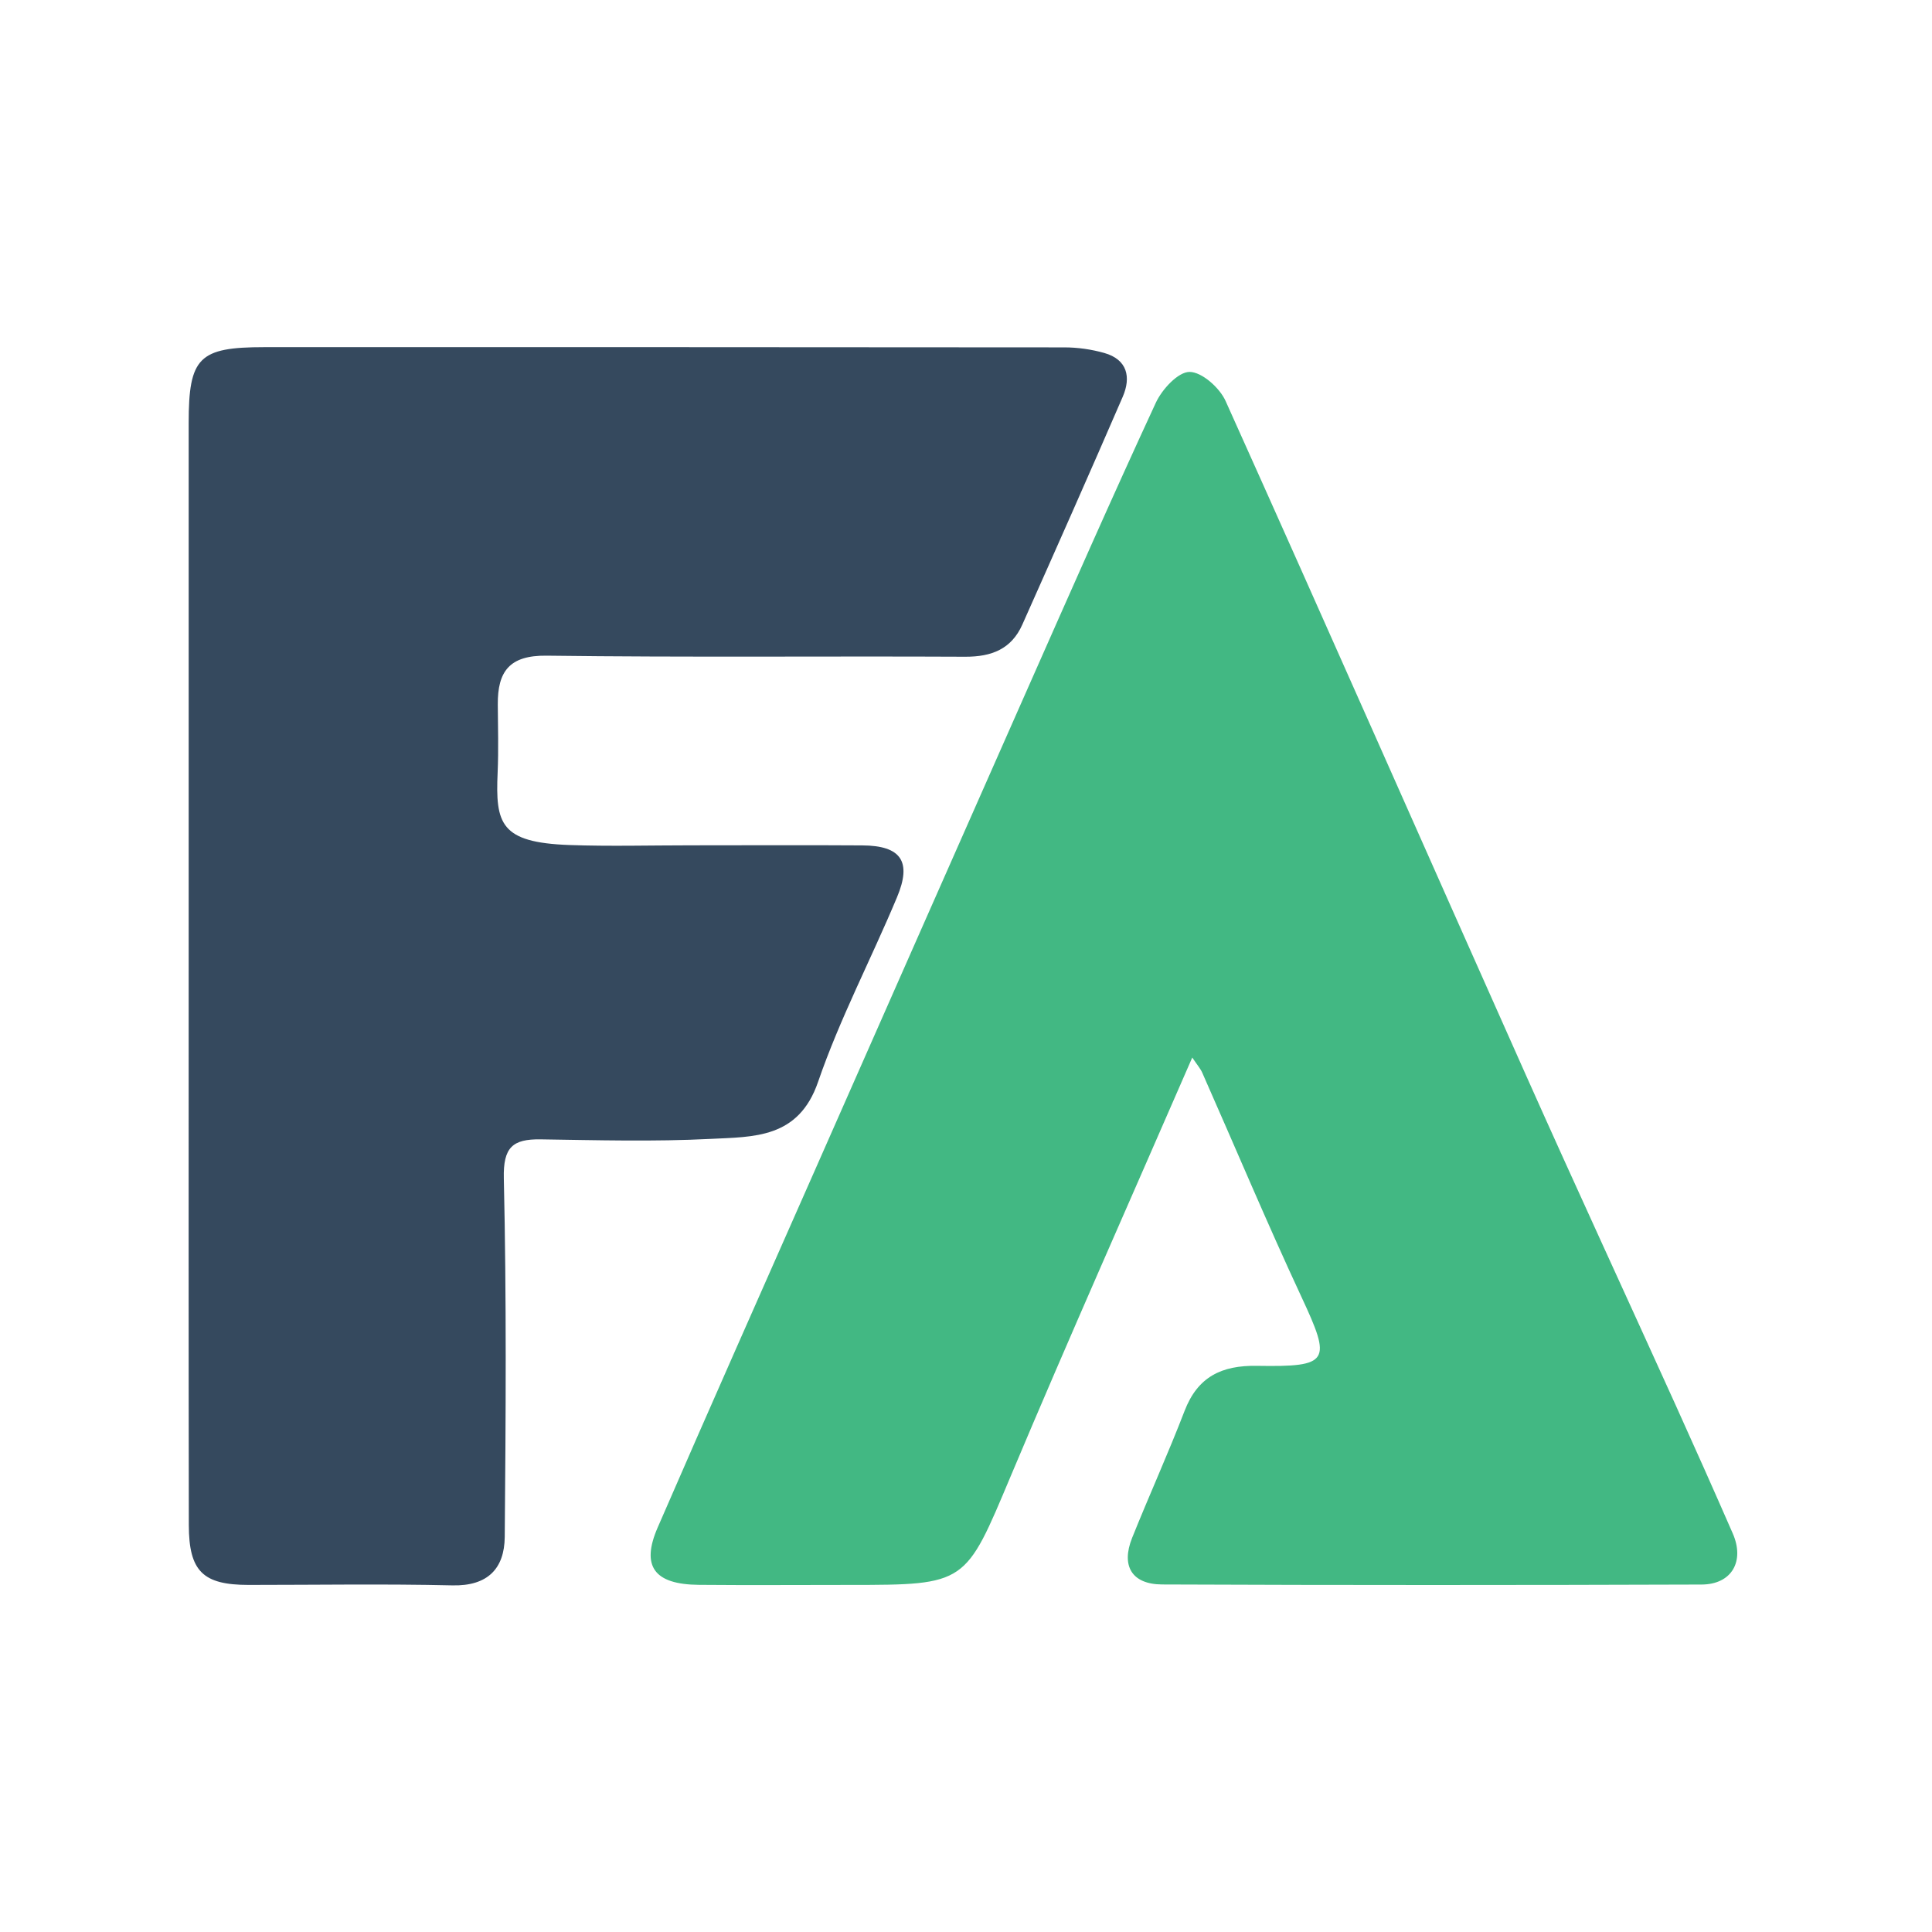
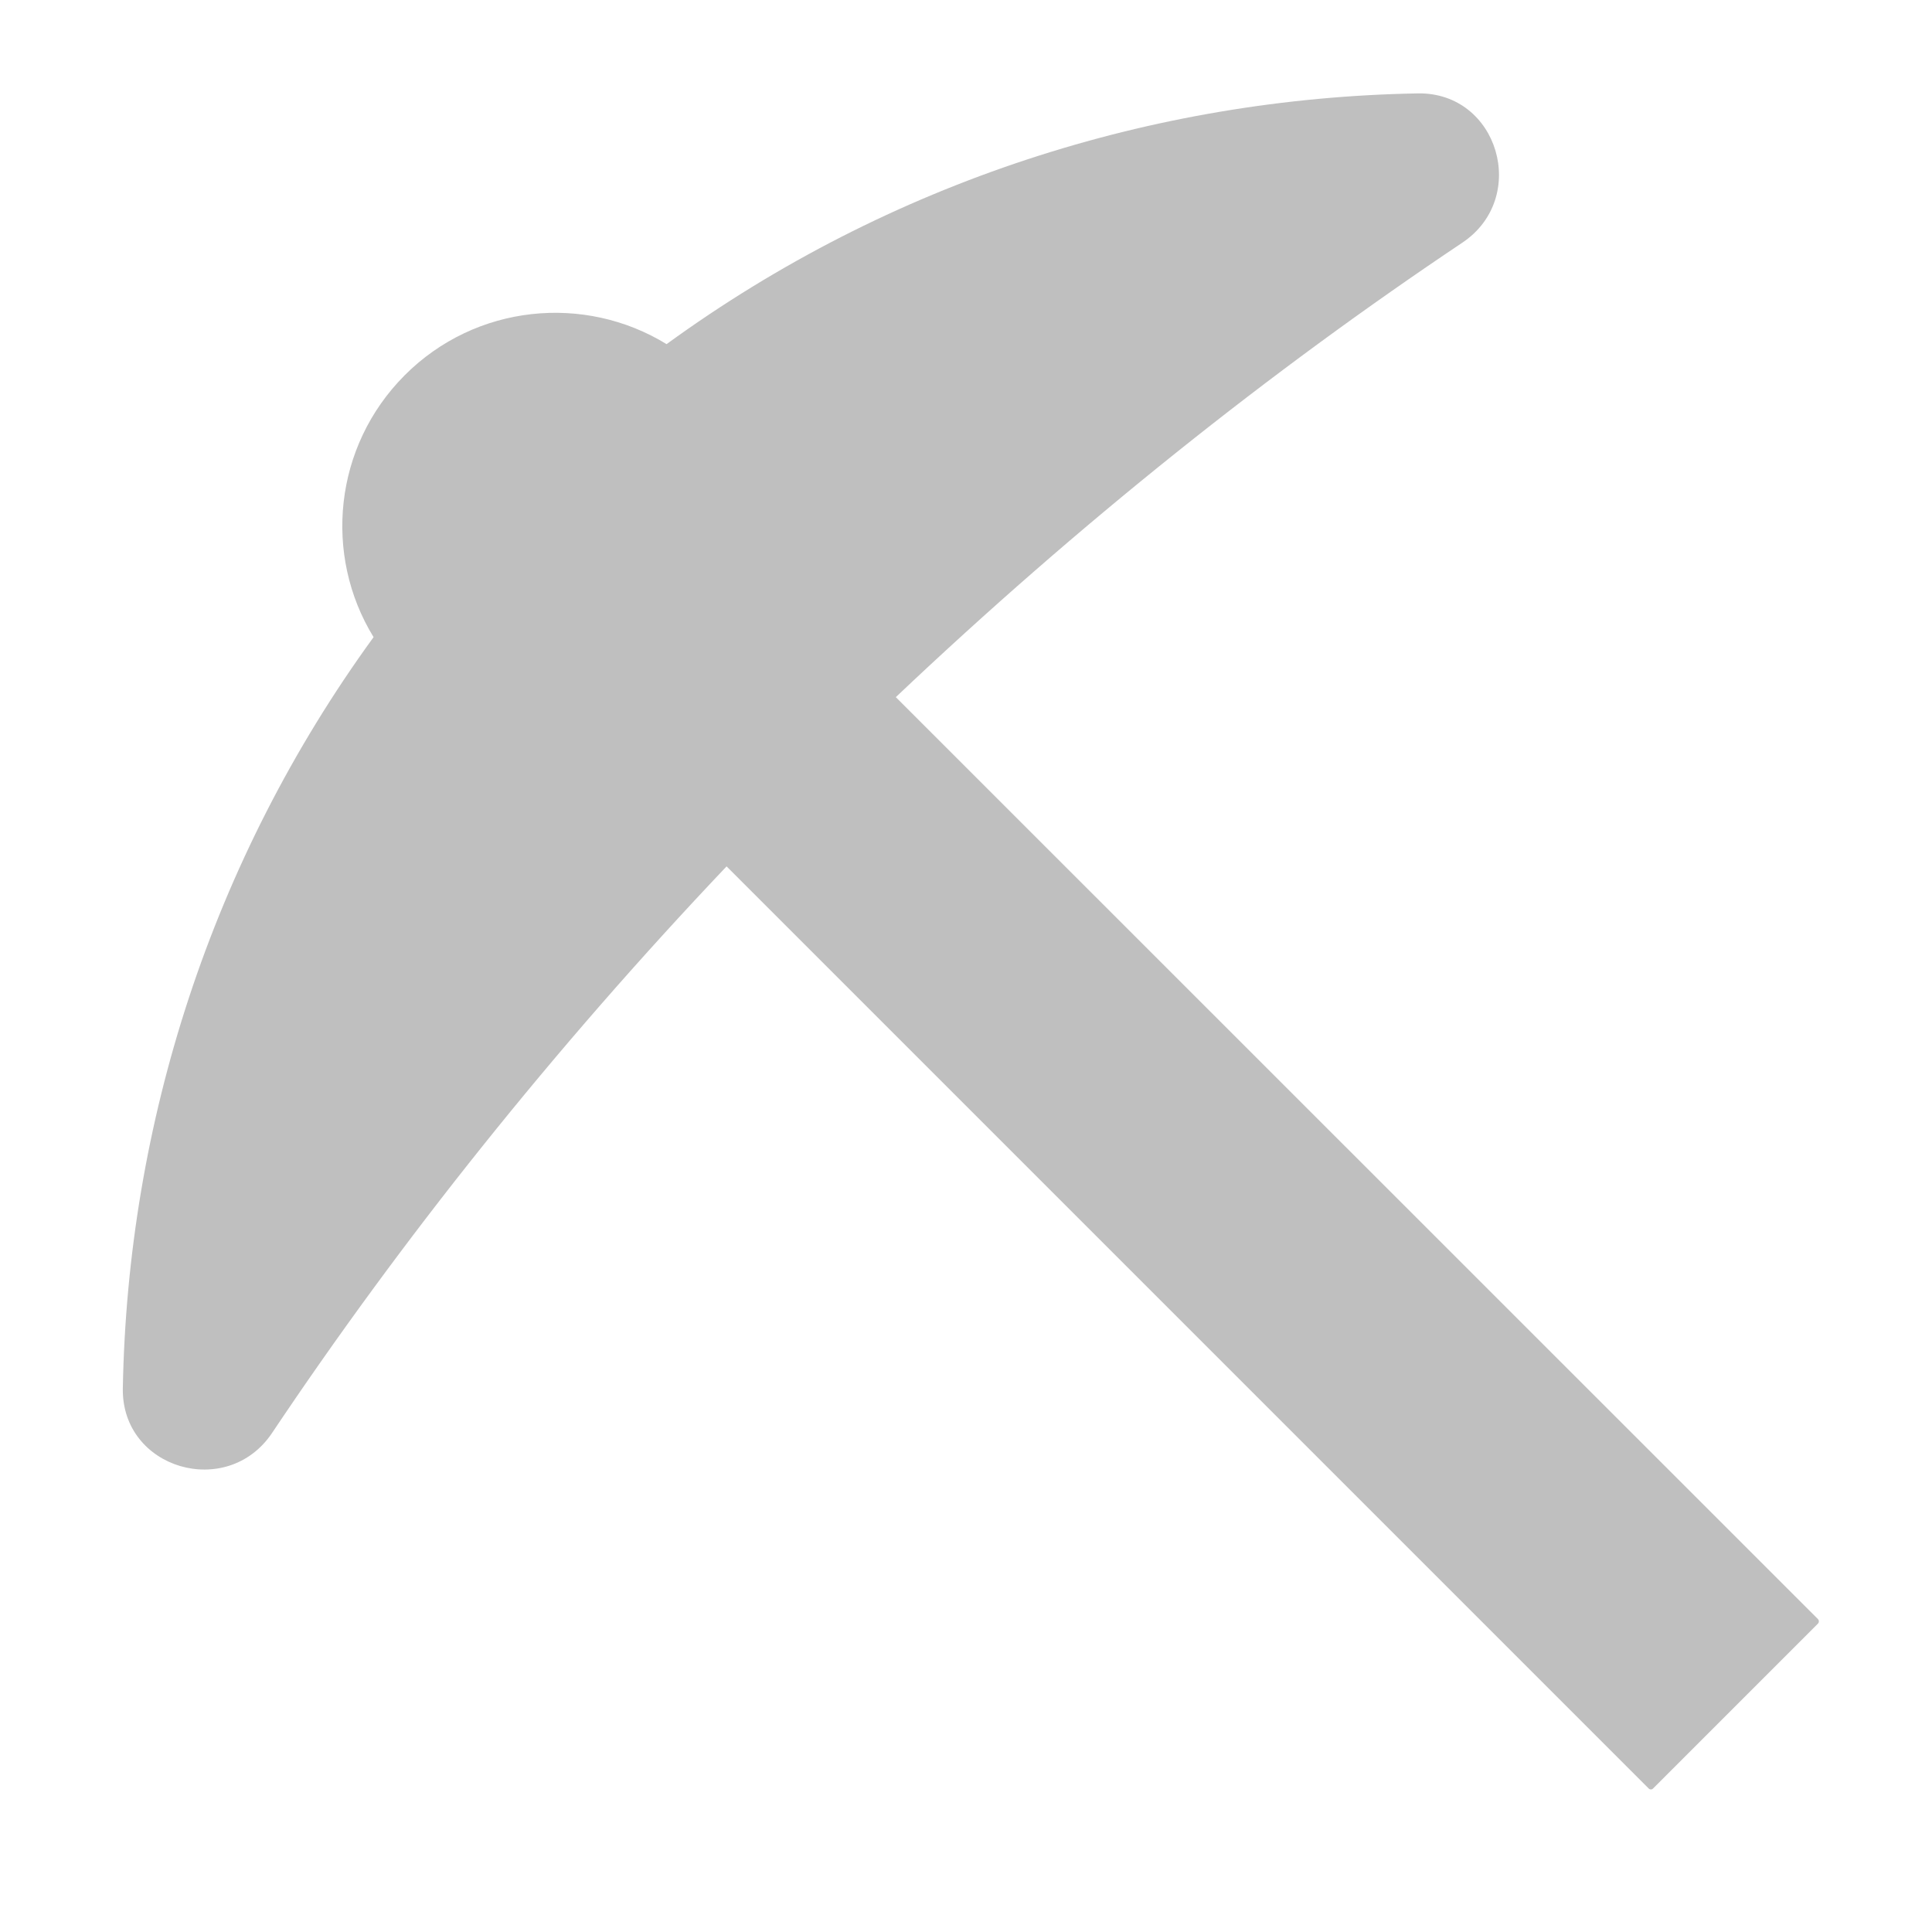
- <svg xmlns="http://www.w3.org/2000/svg" viewBox="-25 -46 256 256" xml:space="preserve">
-   <path d="M0,82.57C0,58.4,0,34.23,0,10.06C0,1.35,1.35,0,10.03,0C45.36,0,80.7-0.01,116.03,0.03c1.77,0,3.59,0.26,5.29,0.74  c3.07,0.87,3.57,3.21,2.45,5.8c-4.37,10.1-8.83,20.15-13.31,30.2c-1.44,3.23-4.06,4.26-7.54,4.25c-18.5-0.09-37,0.1-55.5-0.14  c-4.95-0.06-6.49,2.12-6.46,6.47c0.02,3,0.11,6.01-0.02,9c-0.3,6.8,0.34,9.29,9.51,9.62c5.36,0.19,10.73,0.04,16.09,0.04  c7.57,0,15.15-0.04,22.72,0.01c5.13,0.03,6.6,2.12,4.59,6.89C90.43,81.09,86.27,89,83.4,97.35c-2.59,7.55-8.57,7.27-14.28,7.56  c-7.48,0.38-15,0.17-22.5,0.06c-3.69-0.05-4.96,1.04-4.86,5.18c0.36,15.83,0.26,31.67,0.12,47.5c-0.04,4.2-2.26,6.53-6.94,6.42  c-9-0.21-18-0.06-27-0.06c-6.05,0-7.91-1.8-7.92-7.94C-0.02,131.57,0,107.07,0,82.57z" fill="#35495e" />
-   <path d="M132.98,94.13c-8.21,18.88-16.33,37.1-24.06,55.48c-6.02,14.31-5.81,14.4-21.31,14.4c-6.67,0-13.33,0.05-20-0.01  c-5.91-0.05-7.71-2.44-5.46-7.61c6.86-15.8,13.86-31.55,20.82-47.31c9.41-21.32,18.81-42.63,28.24-63.94  c5.59-12.62,11.14-25.25,16.94-37.77c0.82-1.78,2.95-4.09,4.47-4.09c1.63,0,4,2.11,4.78,3.86c13.4,29.78,26.56,59.66,39.87,89.49  c6.48,14.53,13.16,28.97,19.72,43.46c2.57,5.68,5.11,11.38,7.61,17.1c1.61,3.68-0.13,6.75-4.12,6.77  c-23.83,0.08-47.66,0.09-71.49-0.01c-4.03-0.02-5.46-2.47-3.98-6.17c2.26-5.63,4.77-11.16,6.95-16.82c1.74-4.54,4.92-6.06,9.6-5.98  c9.65,0.16,9.89-0.55,5.89-9.13c-4.57-9.81-8.76-19.8-13.14-29.7C134.08,95.62,133.68,95.17,132.98,94.13z" fill="#42b883" />
+ <svg xmlns="http://www.w3.org/2000/svg" t="1738744242353" class="icon" viewBox="0 0 1024 1024" version="1.1" p-id="5158" width="200" height="200">
+   <path d="M963.6 858.2L474.8 369.5c97.3-92.2 198.4-172.7 300.3-240.9 35.5-23.8 19.1-79.8-23.6-79.1C611.3 52 471.8 96.2 353.3 182.4c-43.5-26.7-101.2-21.2-138.8 16.5s-43.2 95.3-16.5 138.8C111.8 456.3 67.6 595.8 65.1 735.9c-0.7 42.7 55.3 59.1 79.1 23.6 68.2-101.9 148.7-203.1 240.9-300.3L873.9 948c0.6 0.6 1.6 0.6 2.2 0l87.5-87.5c0.6-0.7 0.6-1.6 0-2.3z" p-id="5159" fill="#bfbfbf" />
</svg>
